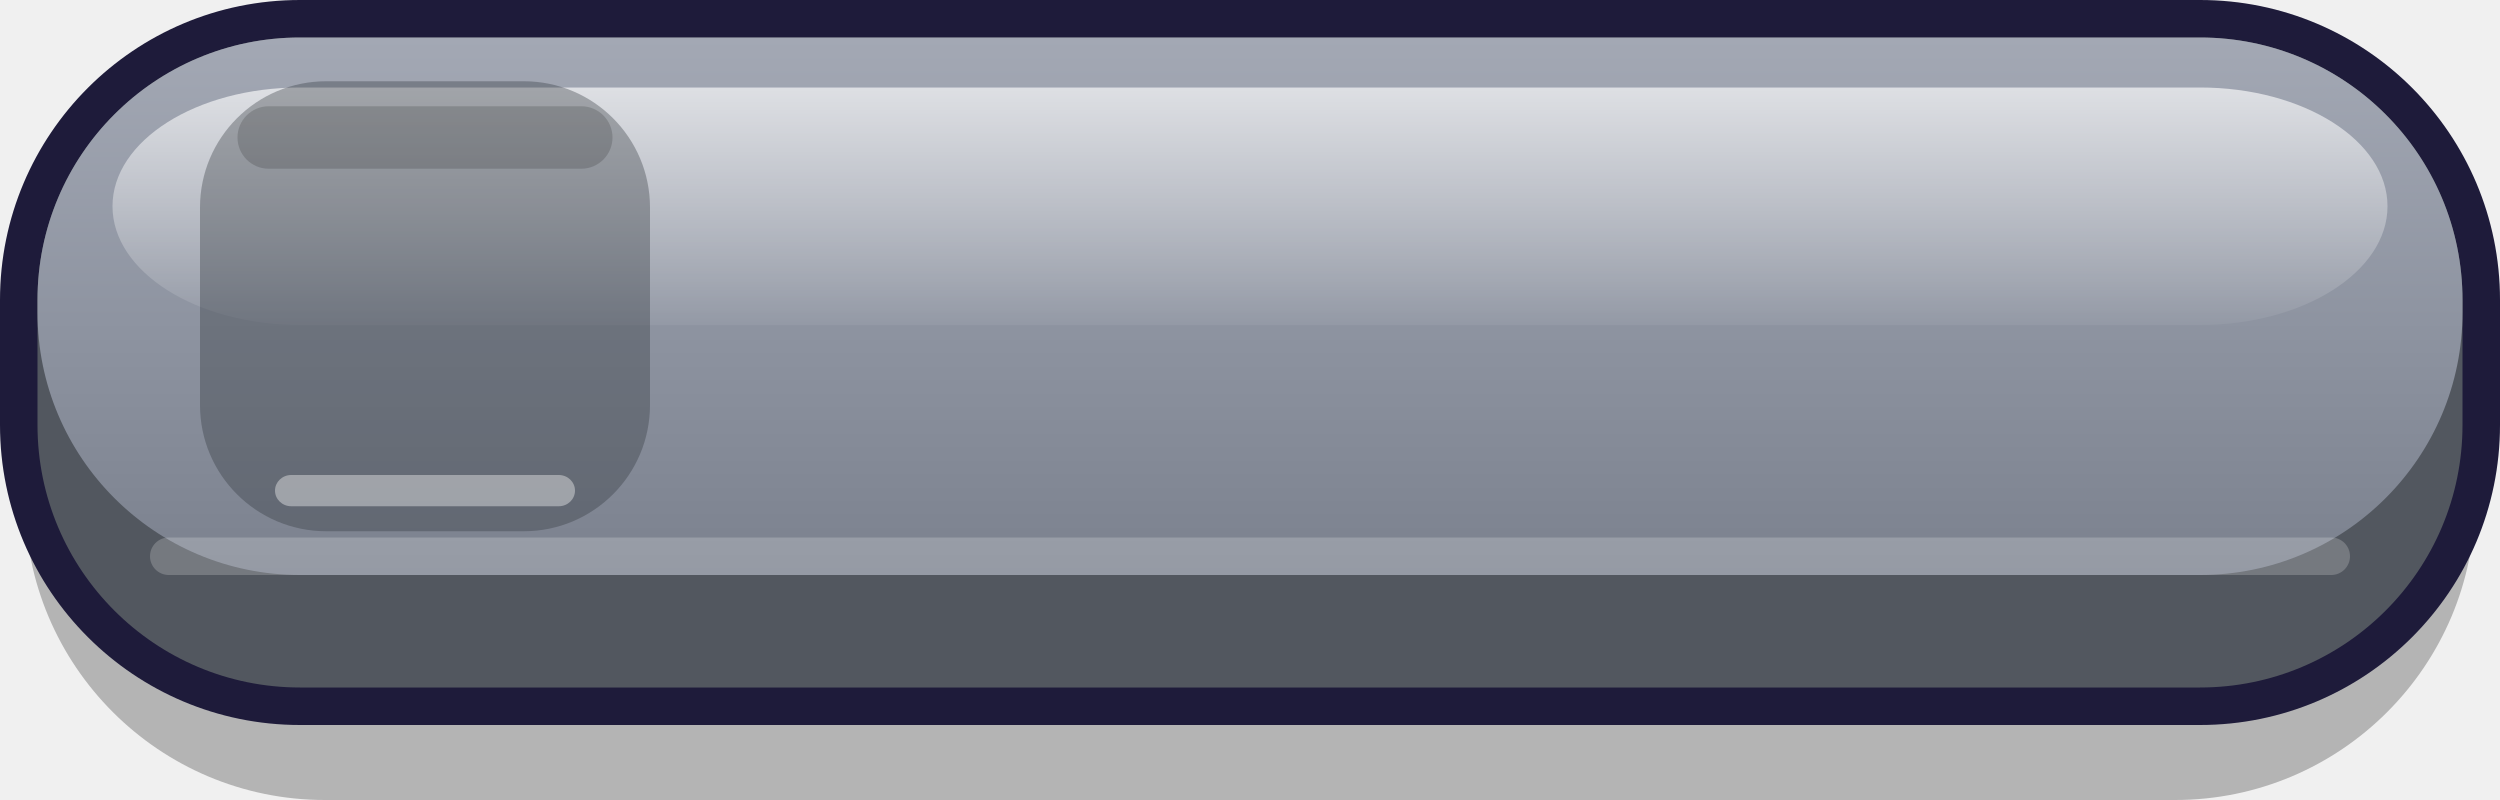
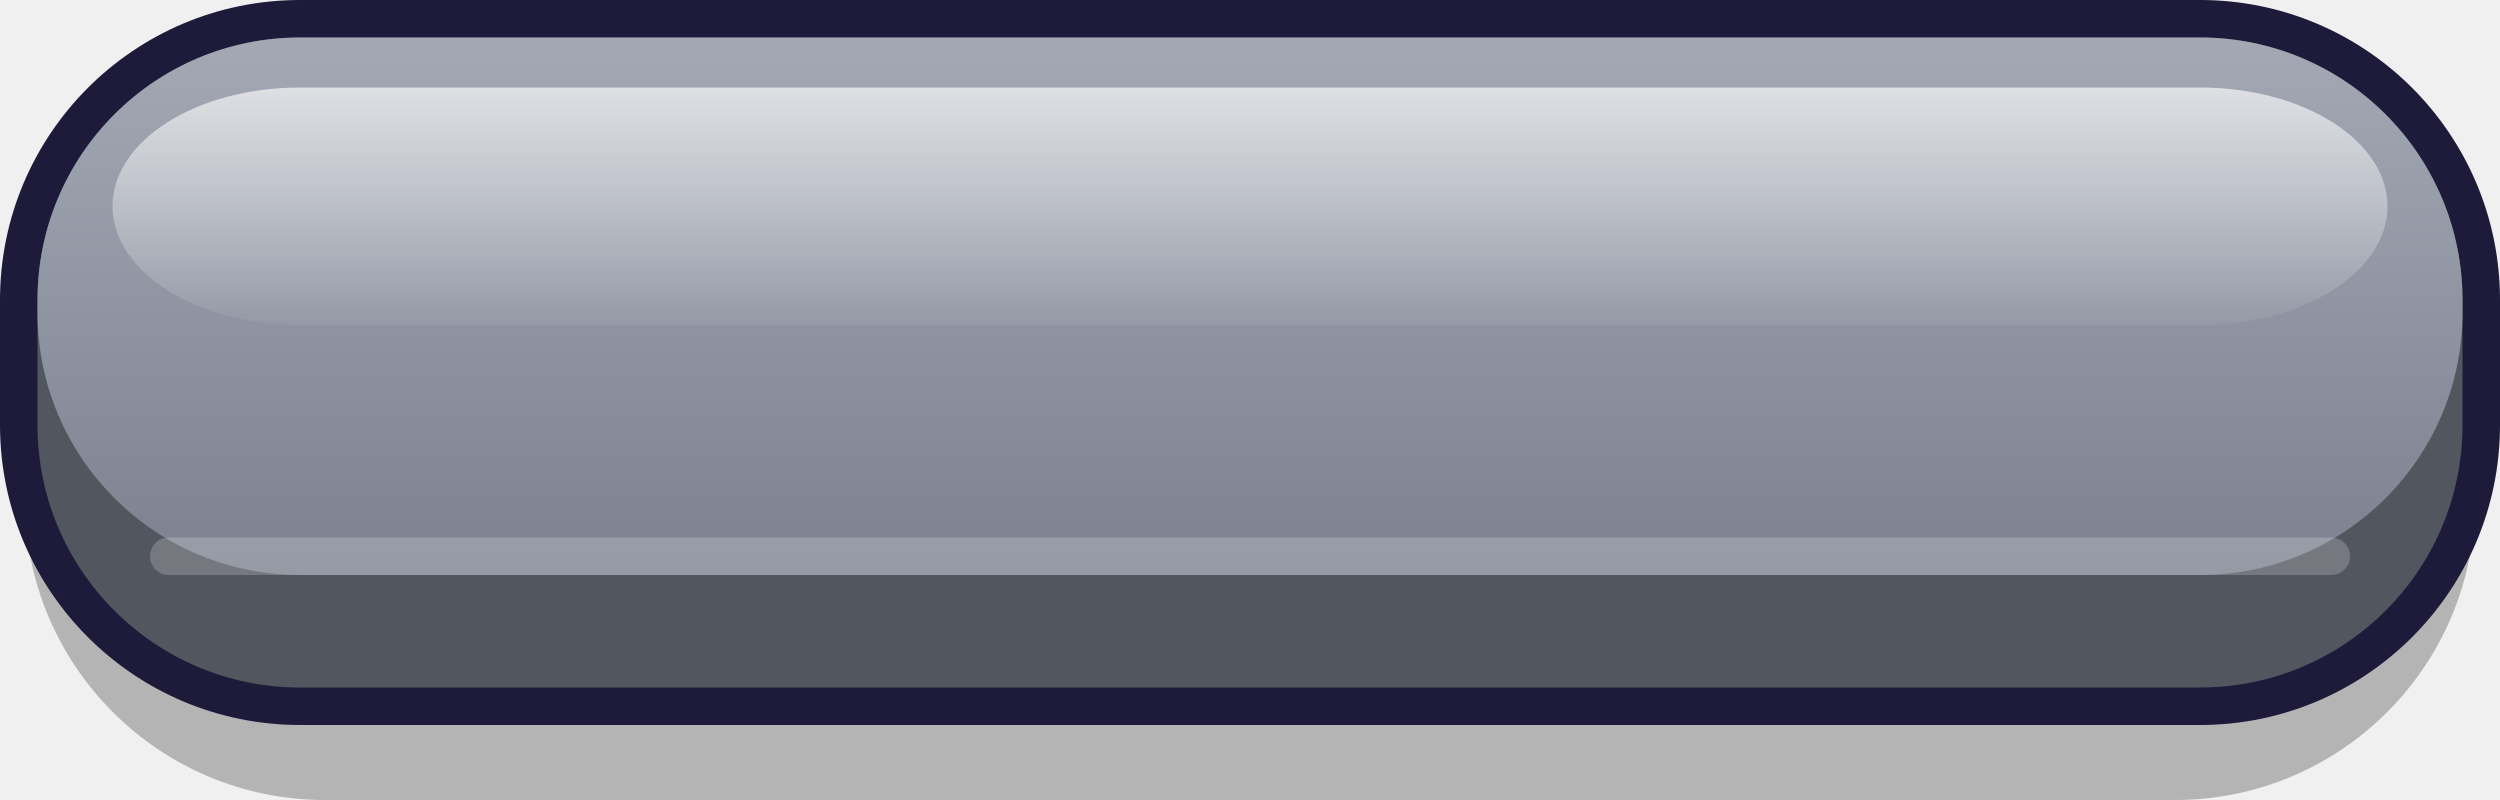
<svg xmlns="http://www.w3.org/2000/svg" width="200" height="64" viewBox="0 0 200 64">
  <defs>
    <linearGradient id="f" x1="0" y1="0" x2="0" y2="1">
      <stop offset="0" stop-color="#A3A8B4" />
      <stop offset="0.55" stop-color="#8D93A0" />
      <stop offset="1" stop-color="#7B818E" />
    </linearGradient>
    <linearGradient id="h" x1="0" y1="0" x2="0" y2="1">
      <stop offset="0" stop-color="#fff" stop-opacity="0.65" />
      <stop offset="1" stop-color="#fff" stop-opacity="0.05" />
    </linearGradient>
  </defs>
  <rect x="2" y="10" width="196" height="54" rx="24" fill="#000" fill-opacity="0.25" />
  <rect x="0" y="0" width="200" height="58" rx="24" fill="#1E1B3A" />
  <rect x="3" y="3" width="194" height="52" rx="21" fill="#52575F" />
  <rect x="3" y="3" width="194" height="43" rx="21" fill="url(#f)" />
  <rect x="9" y="7" width="182" height="19" rx="15" fill="url(#h)" />
  <rect x="12" y="43" width="176" height="3" rx="1.5" fill="#fff" fill-opacity="0.2" />
-   <rect x="16" y="6.5" width="36" height="36" rx="10.1" fill="#2E323A" fill-opacity="0.34" />
-   <rect x="19" y="8.5" width="30" height="5" rx="2.5" fill="#000" fill-opacity="0.16" />
-   <rect x="22" y="38" width="24" height="2.5" rx="1.3" fill="#fff" fill-opacity="0.38" />
</svg>
